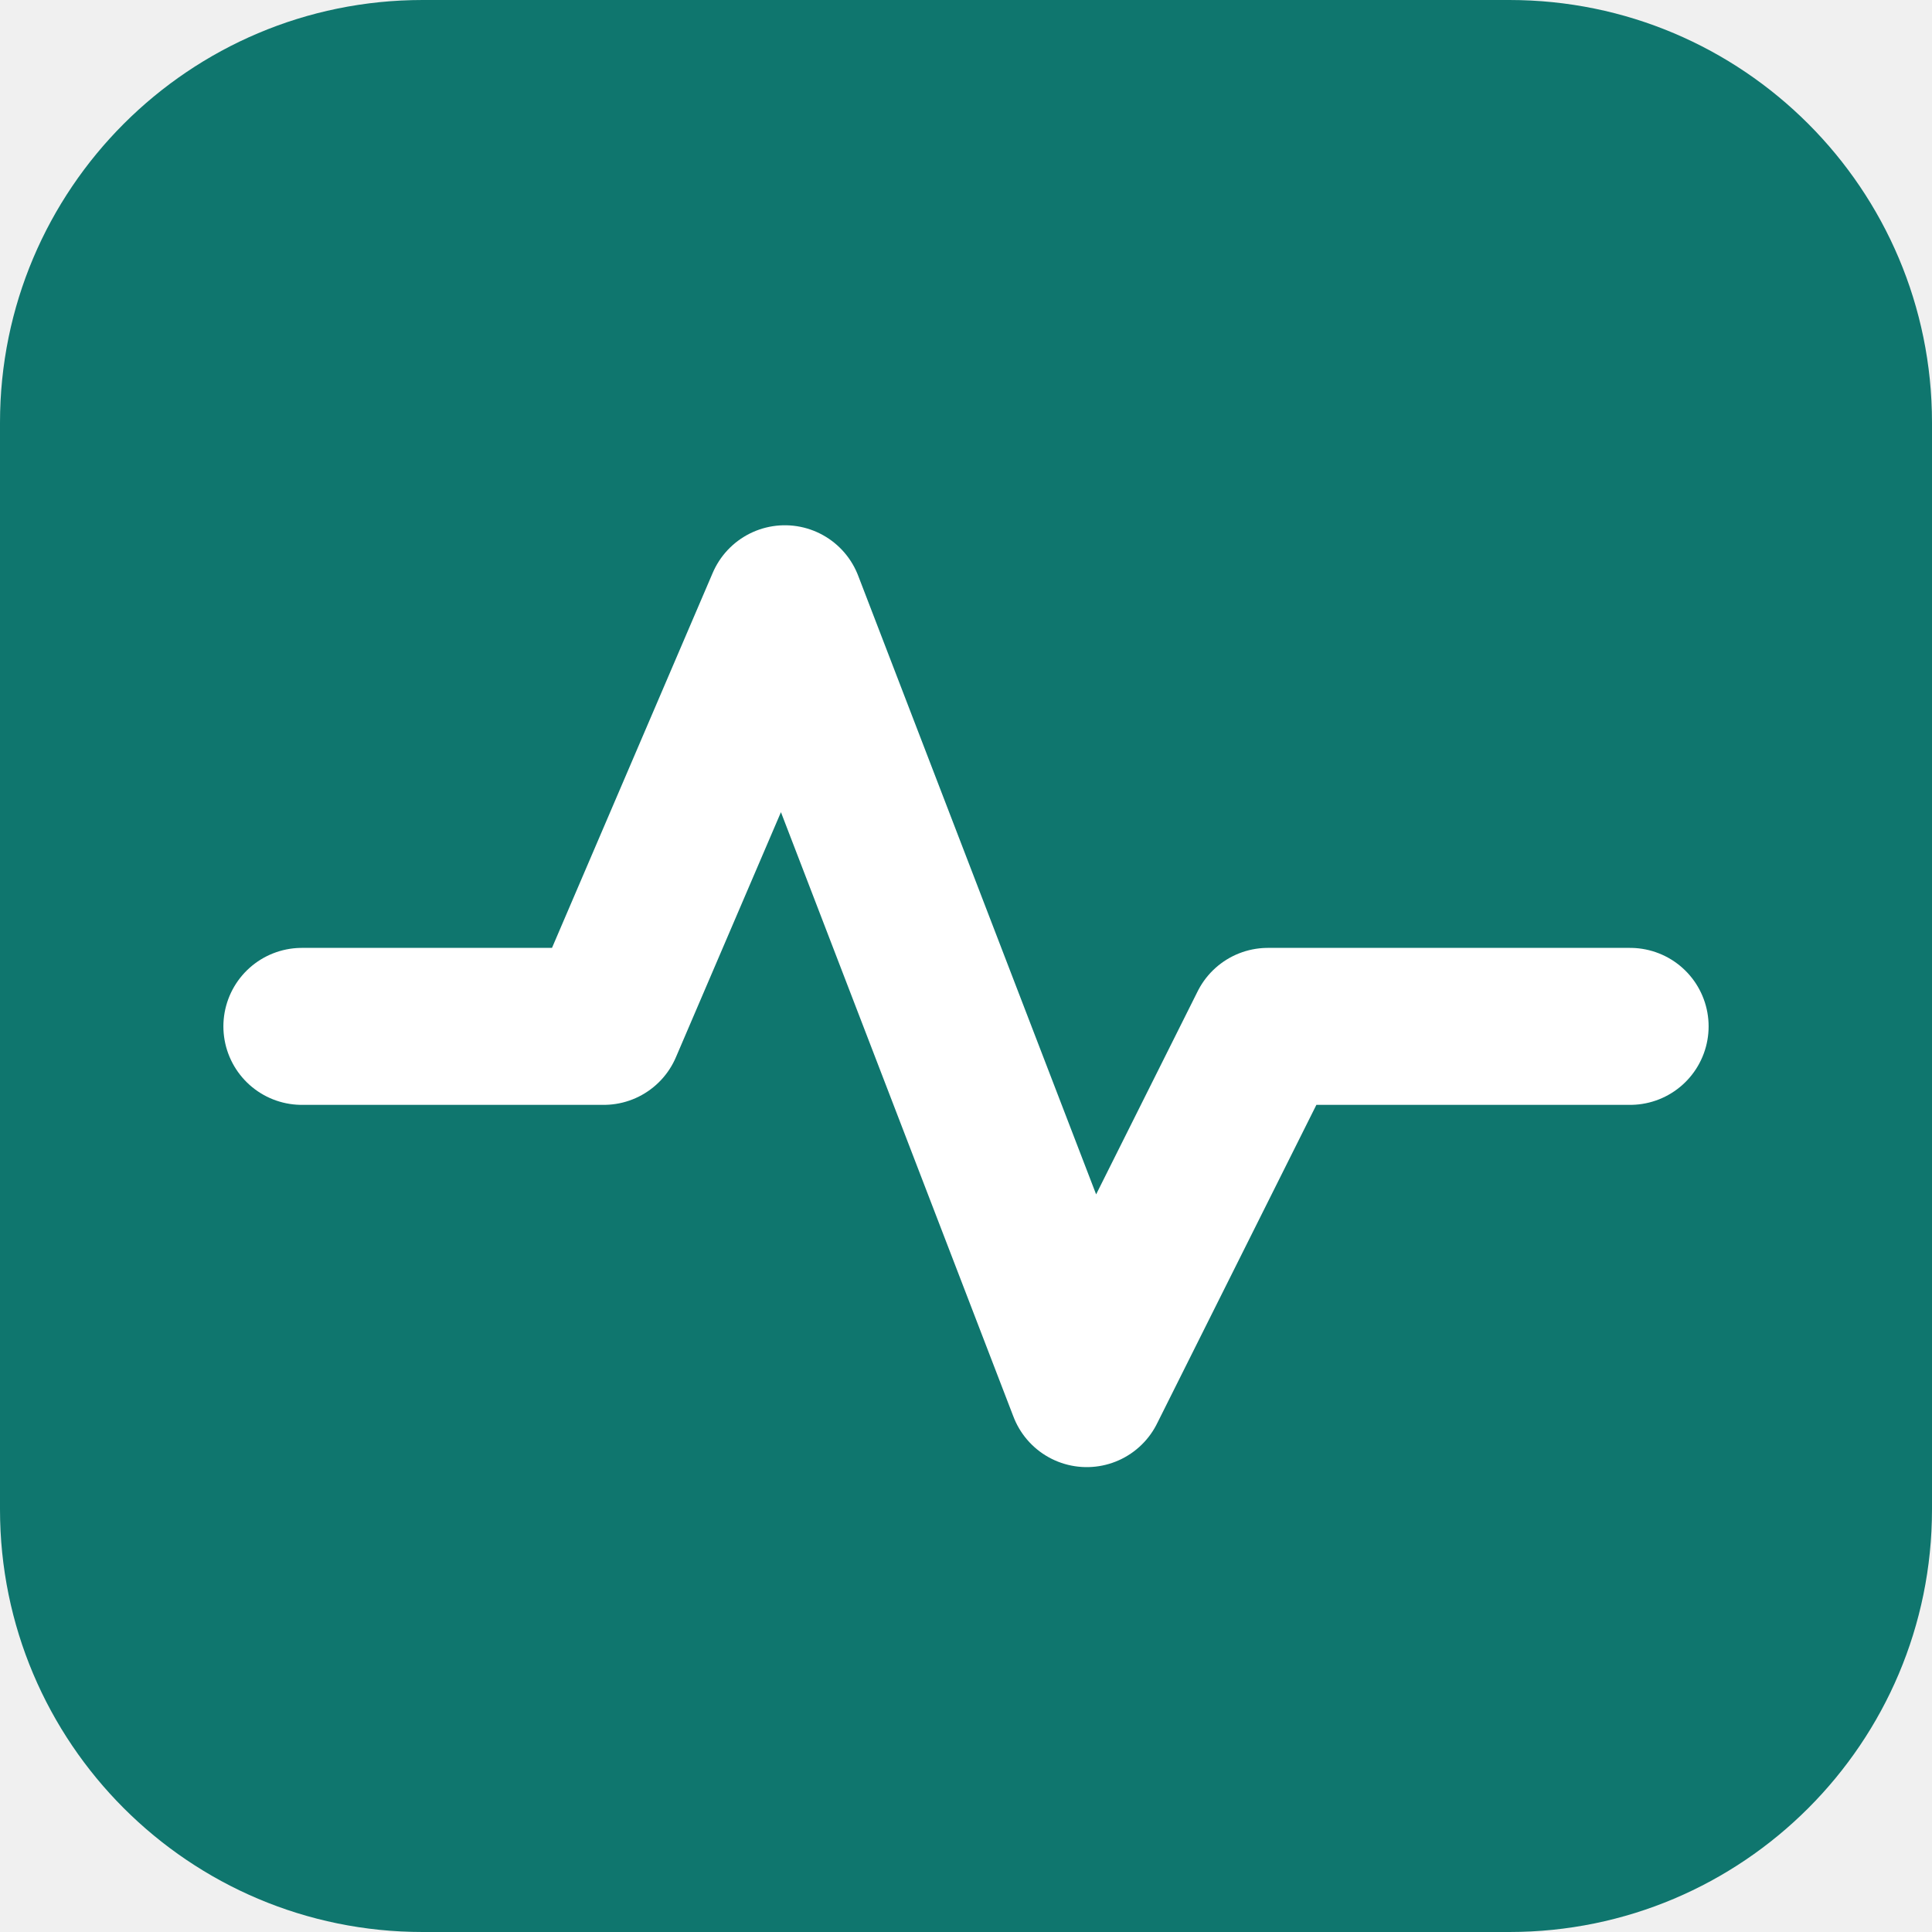
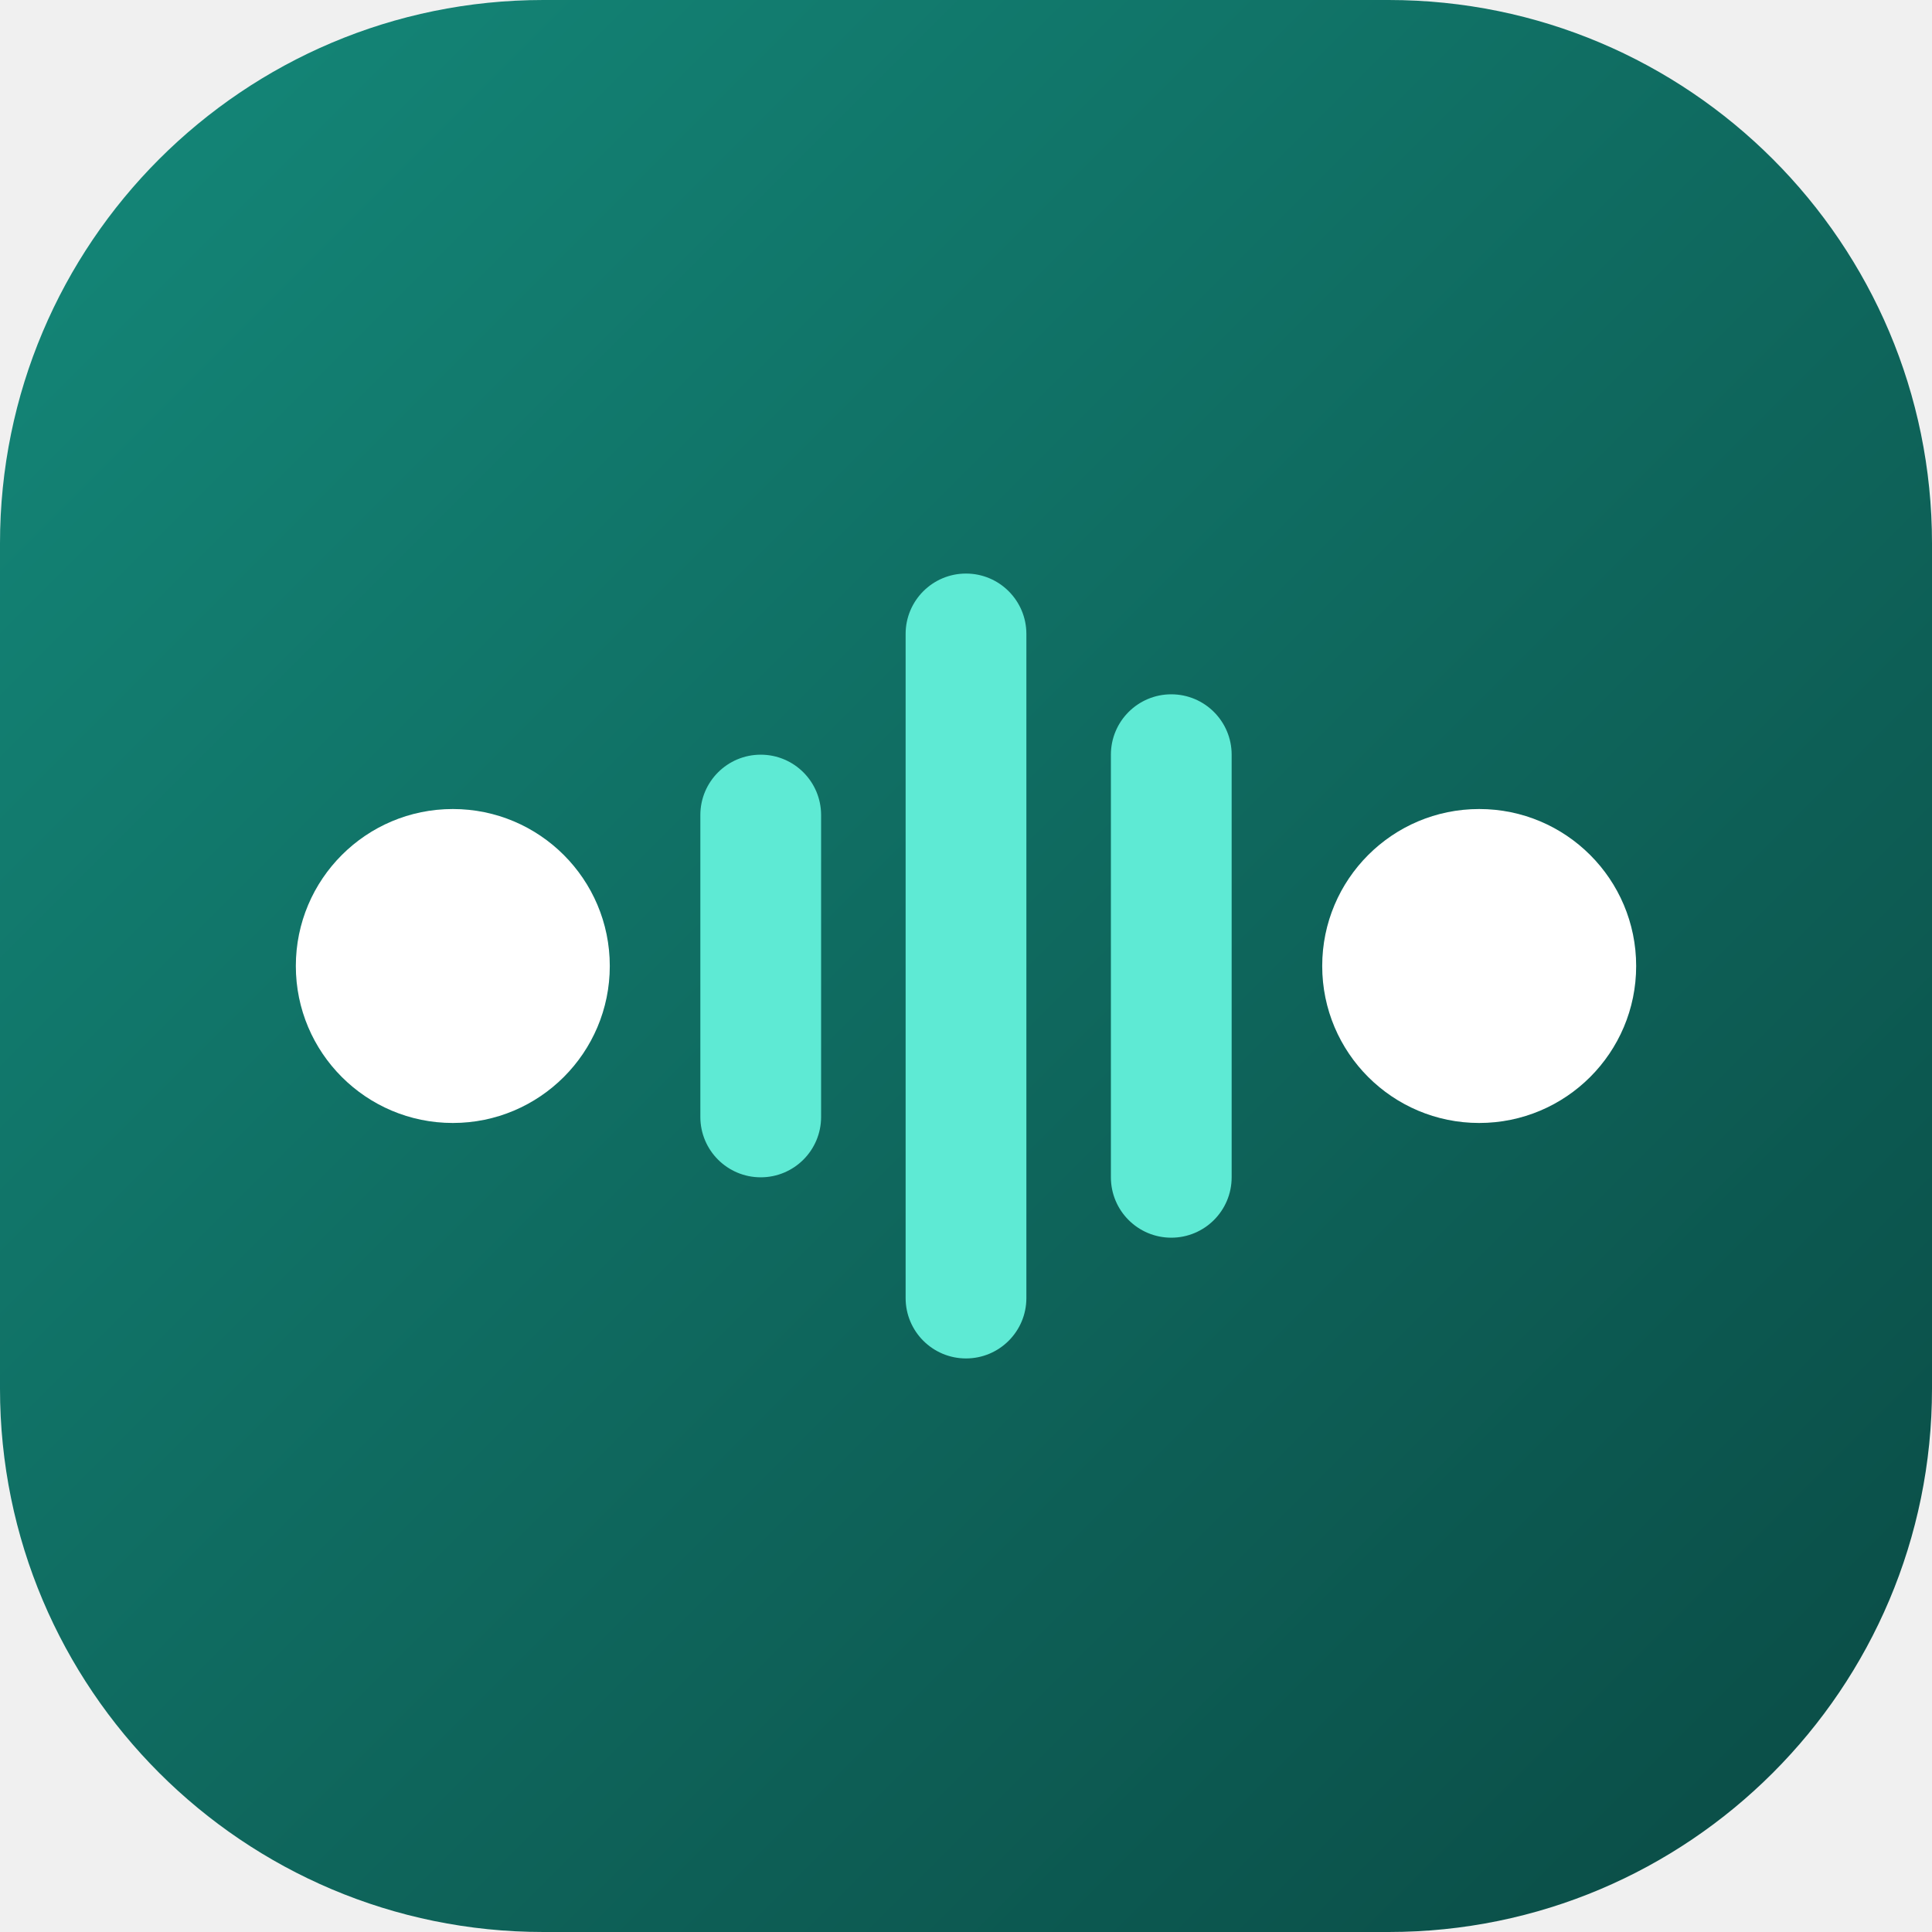
<svg xmlns="http://www.w3.org/2000/svg" viewBox="0 0 32 32">
-   <rect width="32" height="32" rx="7" fill="#0f766e" />
-   <path d="M5 17h5l3-7 5 13 3-6h6" fill="none" stroke="#fff" stroke-width="2.6" stroke-linecap="round" stroke-linejoin="round" />
+   <defs>
+     <linearGradient id="g" x1="0" y1="0" x2="1" y2="1">
+       <stop offset="0" stop-color="#14897a" />
+       <stop offset="1" stop-color="#0a4a44" />
+     </linearGradient>
+   </defs>
+   <rect width="32" height="32" rx="9" fill="url(#g)" />
+   <circle cx="7.5" cy="16" r="2.6" fill="#fff" />
+   <circle cx="24.5" cy="16" r="2.6" fill="#fff" />
+   <g fill="#5eead4">
+     <rect x="11.6" y="12.5" width="2" height="7" rx="1" />
+     <rect x="15" y="9.5" width="2" height="13" rx="1" />
+     <rect x="18.4" y="11.5" width="2" height="9" rx="1" />
+   </g>
</svg>
